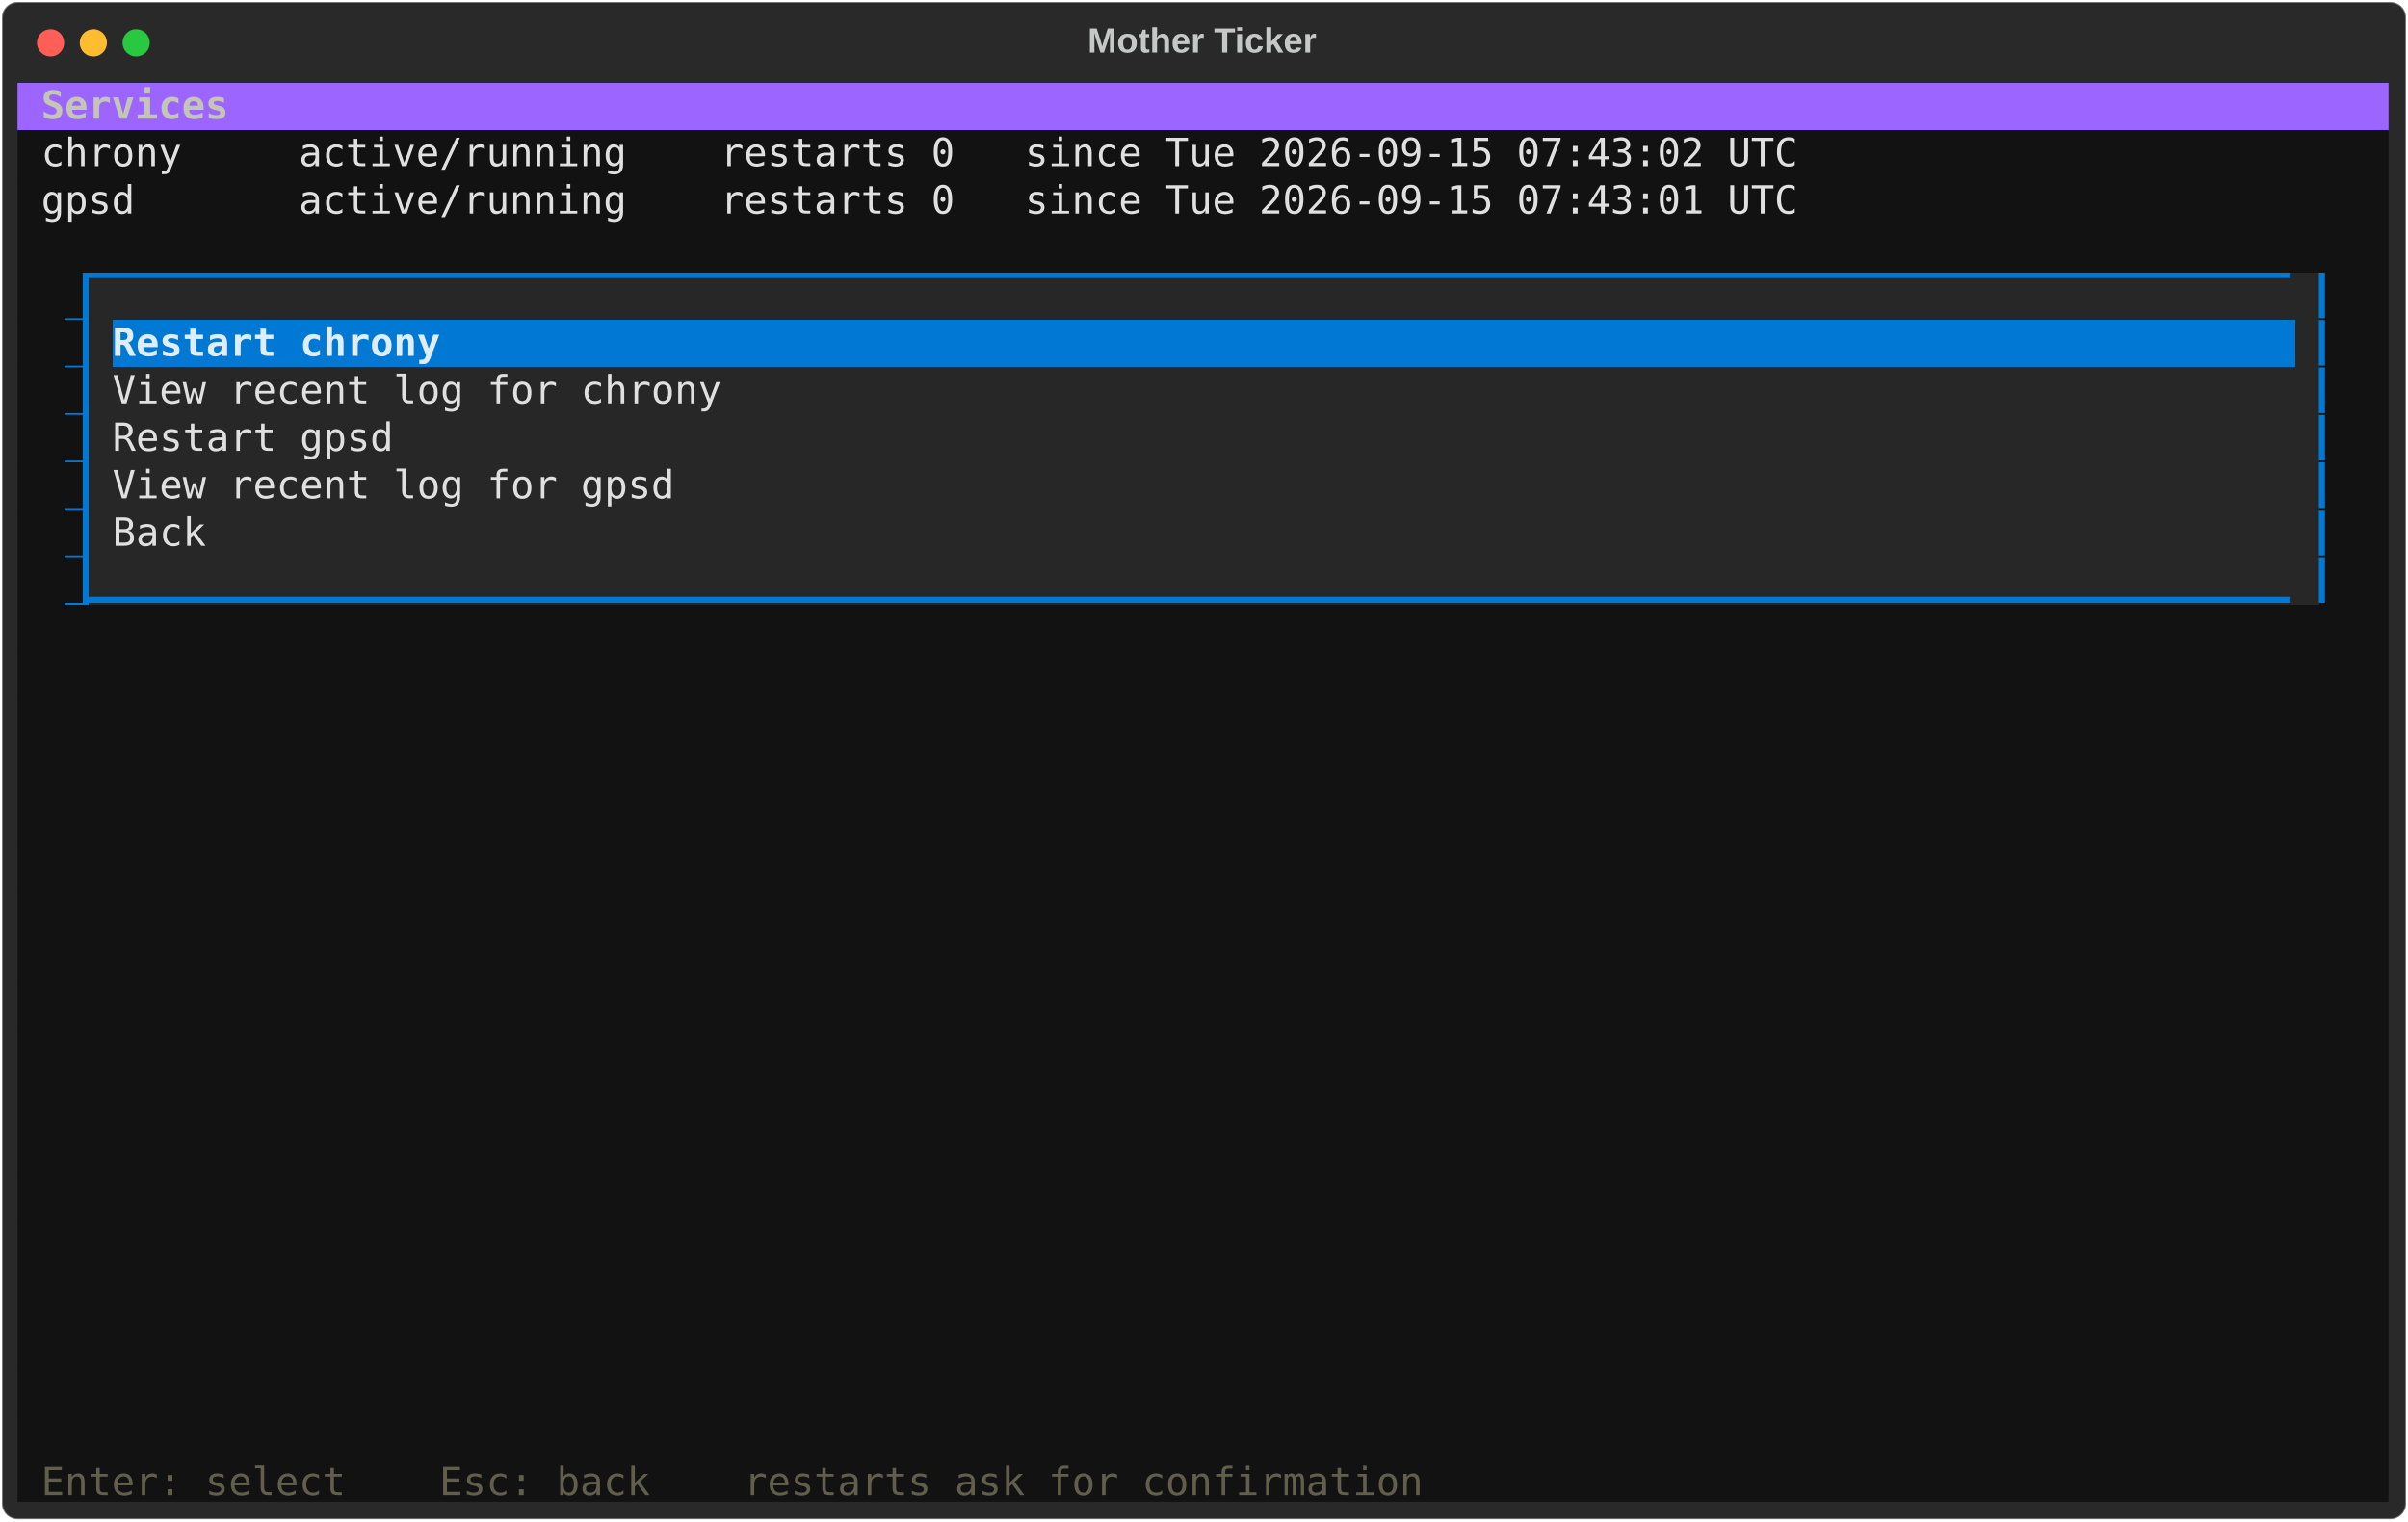
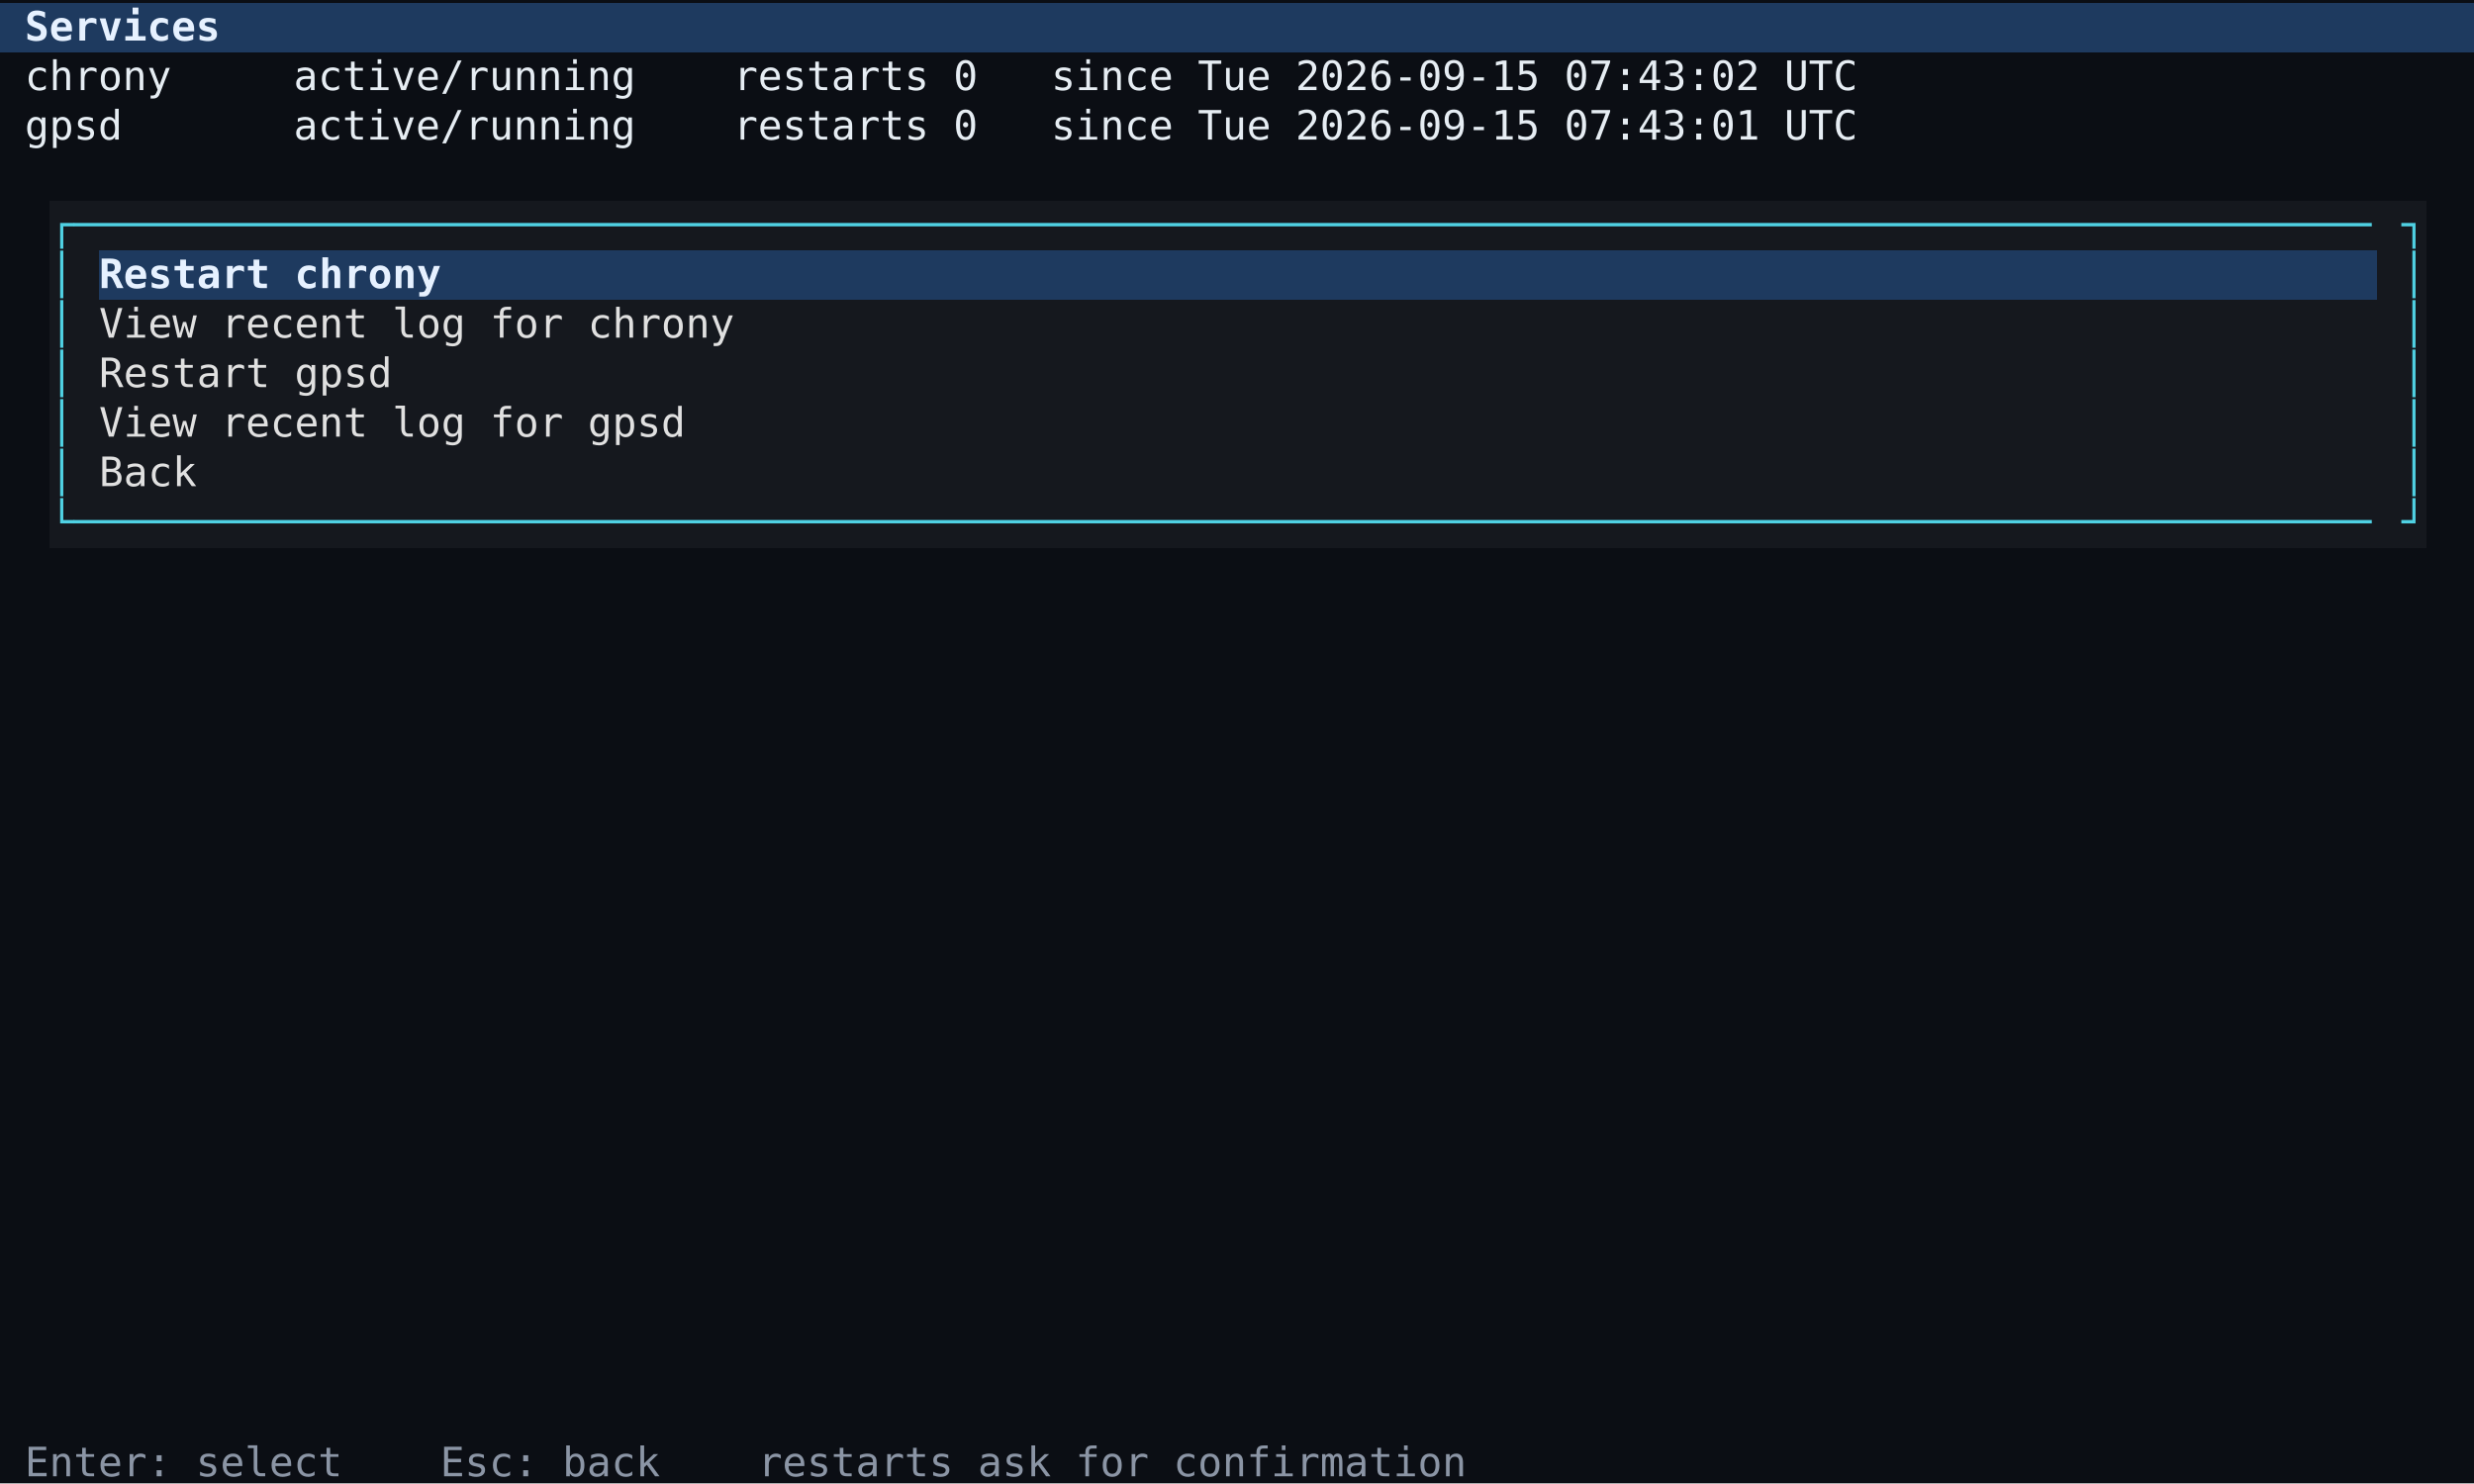
- <svg xmlns="http://www.w3.org/2000/svg" class="rich-terminal" viewBox="0 0 1238 782.0">
+ <svg xmlns="http://www.w3.org/2000/svg" class="rich-terminal" viewBox="0 0 1219.0 731.0">
  <style>
- 
-     @font-face {
-         font-family: "Fira Code";
-         src: local("FiraCode-Regular"),
-                 url("https://cdnjs.cloudflare.com/ajax/libs/firacode/6.2.0/woff2/FiraCode-Regular.woff2") format("woff2"),
-                 url("https://cdnjs.cloudflare.com/ajax/libs/firacode/6.2.0/woff/FiraCode-Regular.woff") format("woff");
-         font-style: normal;
-         font-weight: 400;
-     }
-     @font-face {
-         font-family: "Fira Code";
-         src: local("FiraCode-Bold"),
-                 url("https://cdnjs.cloudflare.com/ajax/libs/firacode/6.2.0/woff2/FiraCode-Bold.woff2") format("woff2"),
-                 url("https://cdnjs.cloudflare.com/ajax/libs/firacode/6.2.0/woff/FiraCode-Bold.woff") format("woff");
-         font-style: bold;
-         font-weight: 700;
-     }
- 
-     .terminal-4262590774-matrix {
-         font-family: Fira Code, monospace;
+     .terminal-961798749-matrix {
+         font-family: "DejaVu Sans Mono", Menlo, Consolas, "Liberation Mono", monospace;
        font-size: 20px;
        line-height: 24.4px;
        font-variant-east-asian: full-width;
    }
- 
-     .terminal-4262590774-title {
-         font-size: 18px;
-         font-weight: bold;
-         font-family: arial;
-     }
- 
-     .terminal-4262590774-r1 { fill: #c5c8c6 }
- .terminal-4262590774-r2 { fill: #c4c5b5;font-weight: bold }
- .terminal-4262590774-r3 { fill: #e0e0e0 }
- .terminal-4262590774-r4 { fill: #121212 }
- .terminal-4262590774-r5 { fill: #0178d4 }
- .terminal-4262590774-r6 { fill: #ddedf9;font-weight: bold }
- .terminal-4262590774-r7 { fill: #625e4c }
+     .terminal-961798749-r1 { fill: #c5c8c6 }
+ .terminal-961798749-r2 { fill: #e6f1ff;font-weight: bold }
+ .terminal-961798749-r3 { fill: #e6edf3 }
+ .terminal-961798749-r4 { fill: #4fd1e3 }
+ .terminal-961798749-r5 { fill: #e0e0e0 }
+ .terminal-961798749-r6 { fill: #8b95a5 }
    </style>
  <defs>
-     <clipPath id="terminal-4262590774-clip-terminal">
+     <clipPath id="terminal-961798749-clip-terminal">
      <rect x="0" y="0" width="1219.0" height="731.0" />
    </clipPath>
-     <clipPath id="terminal-4262590774-line-0">
+     <clipPath id="terminal-961798749-line-0">
      <rect x="0" y="1.5" width="1220" height="24.65" />
    </clipPath>
-     <clipPath id="terminal-4262590774-line-1">
+     <clipPath id="terminal-961798749-line-1">
      <rect x="0" y="25.9" width="1220" height="24.65" />
    </clipPath>
-     <clipPath id="terminal-4262590774-line-2">
+     <clipPath id="terminal-961798749-line-2">
      <rect x="0" y="50.3" width="1220" height="24.65" />
    </clipPath>
-     <clipPath id="terminal-4262590774-line-3">
+     <clipPath id="terminal-961798749-line-3">
      <rect x="0" y="74.7" width="1220" height="24.65" />
    </clipPath>
-     <clipPath id="terminal-4262590774-line-4">
+     <clipPath id="terminal-961798749-line-4">
      <rect x="0" y="99.1" width="1220" height="24.65" />
    </clipPath>
-     <clipPath id="terminal-4262590774-line-5">
+     <clipPath id="terminal-961798749-line-5">
      <rect x="0" y="123.5" width="1220" height="24.65" />
    </clipPath>
-     <clipPath id="terminal-4262590774-line-6">
+     <clipPath id="terminal-961798749-line-6">
      <rect x="0" y="147.9" width="1220" height="24.65" />
    </clipPath>
-     <clipPath id="terminal-4262590774-line-7">
+     <clipPath id="terminal-961798749-line-7">
      <rect x="0" y="172.3" width="1220" height="24.65" />
    </clipPath>
-     <clipPath id="terminal-4262590774-line-8">
+     <clipPath id="terminal-961798749-line-8">
      <rect x="0" y="196.7" width="1220" height="24.65" />
    </clipPath>
-     <clipPath id="terminal-4262590774-line-9">
+     <clipPath id="terminal-961798749-line-9">
      <rect x="0" y="221.1" width="1220" height="24.65" />
    </clipPath>
-     <clipPath id="terminal-4262590774-line-10">
+     <clipPath id="terminal-961798749-line-10">
      <rect x="0" y="245.5" width="1220" height="24.65" />
    </clipPath>
-     <clipPath id="terminal-4262590774-line-11">
+     <clipPath id="terminal-961798749-line-11">
      <rect x="0" y="269.9" width="1220" height="24.65" />
    </clipPath>
-     <clipPath id="terminal-4262590774-line-12">
+     <clipPath id="terminal-961798749-line-12">
      <rect x="0" y="294.3" width="1220" height="24.65" />
    </clipPath>
-     <clipPath id="terminal-4262590774-line-13">
+     <clipPath id="terminal-961798749-line-13">
      <rect x="0" y="318.7" width="1220" height="24.65" />
    </clipPath>
-     <clipPath id="terminal-4262590774-line-14">
+     <clipPath id="terminal-961798749-line-14">
      <rect x="0" y="343.1" width="1220" height="24.65" />
    </clipPath>
-     <clipPath id="terminal-4262590774-line-15">
+     <clipPath id="terminal-961798749-line-15">
      <rect x="0" y="367.5" width="1220" height="24.65" />
    </clipPath>
-     <clipPath id="terminal-4262590774-line-16">
+     <clipPath id="terminal-961798749-line-16">
      <rect x="0" y="391.9" width="1220" height="24.65" />
    </clipPath>
-     <clipPath id="terminal-4262590774-line-17">
+     <clipPath id="terminal-961798749-line-17">
      <rect x="0" y="416.3" width="1220" height="24.65" />
    </clipPath>
-     <clipPath id="terminal-4262590774-line-18">
+     <clipPath id="terminal-961798749-line-18">
      <rect x="0" y="440.7" width="1220" height="24.65" />
    </clipPath>
-     <clipPath id="terminal-4262590774-line-19">
+     <clipPath id="terminal-961798749-line-19">
      <rect x="0" y="465.1" width="1220" height="24.65" />
    </clipPath>
-     <clipPath id="terminal-4262590774-line-20">
+     <clipPath id="terminal-961798749-line-20">
      <rect x="0" y="489.5" width="1220" height="24.65" />
    </clipPath>
-     <clipPath id="terminal-4262590774-line-21">
+     <clipPath id="terminal-961798749-line-21">
      <rect x="0" y="513.9" width="1220" height="24.65" />
    </clipPath>
-     <clipPath id="terminal-4262590774-line-22">
+     <clipPath id="terminal-961798749-line-22">
      <rect x="0" y="538.3" width="1220" height="24.65" />
    </clipPath>
-     <clipPath id="terminal-4262590774-line-23">
+     <clipPath id="terminal-961798749-line-23">
      <rect x="0" y="562.7" width="1220" height="24.65" />
    </clipPath>
-     <clipPath id="terminal-4262590774-line-24">
+     <clipPath id="terminal-961798749-line-24">
      <rect x="0" y="587.1" width="1220" height="24.65" />
    </clipPath>
-     <clipPath id="terminal-4262590774-line-25">
+     <clipPath id="terminal-961798749-line-25">
      <rect x="0" y="611.5" width="1220" height="24.65" />
    </clipPath>
-     <clipPath id="terminal-4262590774-line-26">
+     <clipPath id="terminal-961798749-line-26">
      <rect x="0" y="635.9" width="1220" height="24.65" />
    </clipPath>
-     <clipPath id="terminal-4262590774-line-27">
+     <clipPath id="terminal-961798749-line-27">
      <rect x="0" y="660.3" width="1220" height="24.65" />
    </clipPath>
-     <clipPath id="terminal-4262590774-line-28">
+     <clipPath id="terminal-961798749-line-28">
      <rect x="0" y="684.7" width="1220" height="24.65" />
    </clipPath>
  </defs>
-   <rect fill="#292929" stroke="rgba(255,255,255,0.35)" stroke-width="1" x="1" y="1" width="1236" height="780" rx="8" />
-   <text class="terminal-4262590774-title" fill="#c5c8c6" text-anchor="middle" x="618" y="27">Mother Ticker</text>
-   <g transform="translate(26,22)">
-     <circle cx="0" cy="0" r="7" fill="#ff5f57" />
-     <circle cx="22" cy="0" r="7" fill="#febc2e" />
-     <circle cx="44" cy="0" r="7" fill="#28c840" />
-   </g>
-   <g transform="translate(9, 41)" clip-path="url(#terminal-4262590774-clip-terminal)">
-     <rect fill="#9d65ff" x="0" y="1.5" width="12.2" height="24.65" shape-rendering="crispEdges" />
-     <rect fill="#9d65ff" x="12.2" y="1.5" width="97.6" height="24.65" shape-rendering="crispEdges" />
-     <rect fill="#9d65ff" x="109.8" y="1.5" width="1098" height="24.65" shape-rendering="crispEdges" />
-     <rect fill="#9d65ff" x="1207.8" y="1.5" width="12.2" height="24.65" shape-rendering="crispEdges" />
-     <rect fill="#121212" x="0" y="25.9" width="12.2" height="24.65" shape-rendering="crispEdges" />
-     <rect fill="#121212" x="12.2" y="25.9" width="915" height="24.65" shape-rendering="crispEdges" />
-     <rect fill="#121212" x="927.2" y="25.9" width="280.6" height="24.65" shape-rendering="crispEdges" />
-     <rect fill="#121212" x="1207.8" y="25.9" width="12.2" height="24.65" shape-rendering="crispEdges" />
-     <rect fill="#121212" x="0" y="50.3" width="12.2" height="24.65" shape-rendering="crispEdges" />
-     <rect fill="#121212" x="12.2" y="50.3" width="915" height="24.65" shape-rendering="crispEdges" />
-     <rect fill="#121212" x="927.2" y="50.3" width="280.6" height="24.65" shape-rendering="crispEdges" />
-     <rect fill="#121212" x="1207.8" y="50.3" width="12.2" height="24.65" shape-rendering="crispEdges" />
-     <rect fill="#121212" x="0" y="74.7" width="1220" height="24.65" shape-rendering="crispEdges" />
-     <rect fill="#121212" x="0" y="99.1" width="24.4" height="24.65" shape-rendering="crispEdges" />
-     <rect fill="#0178d4" x="24.4" y="99.1" width="12.2" height="24.65" shape-rendering="crispEdges" />
-     <rect fill="#272727" x="36.6" y="99.1" width="1146.8" height="24.65" shape-rendering="crispEdges" />
-     <rect fill="#121212" x="1183.4" y="99.1" width="12.2" height="24.65" shape-rendering="crispEdges" />
-     <rect fill="#121212" x="1195.6" y="99.1" width="24.4" height="24.65" shape-rendering="crispEdges" />
-     <rect fill="#121212" x="0" y="123.5" width="24.4" height="24.65" shape-rendering="crispEdges" />
-     <rect fill="#0178d4" x="24.4" y="123.5" width="12.2" height="24.65" shape-rendering="crispEdges" />
-     <rect fill="#272727" x="36.6" y="123.5" width="12.2" height="24.65" shape-rendering="crispEdges" />
-     <rect fill="#0178d4" x="48.8" y="123.5" width="170.8" height="24.65" shape-rendering="crispEdges" />
-     <rect fill="#0178d4" x="219.6" y="123.5" width="951.6" height="24.65" shape-rendering="crispEdges" />
-     <rect fill="#272727" x="1171.2" y="123.5" width="12.2" height="24.65" shape-rendering="crispEdges" />
-     <rect fill="#121212" x="1183.4" y="123.5" width="12.2" height="24.65" shape-rendering="crispEdges" />
-     <rect fill="#121212" x="1195.6" y="123.5" width="24.4" height="24.65" shape-rendering="crispEdges" />
-     <rect fill="#121212" x="0" y="147.9" width="24.4" height="24.65" shape-rendering="crispEdges" />
-     <rect fill="#0178d4" x="24.4" y="147.9" width="12.2" height="24.65" shape-rendering="crispEdges" />
-     <rect fill="#272727" x="36.6" y="147.9" width="12.2" height="24.65" shape-rendering="crispEdges" />
-     <rect fill="#272727" x="48.8" y="147.9" width="317.2" height="24.65" shape-rendering="crispEdges" />
-     <rect fill="#272727" x="366" y="147.9" width="805.2" height="24.65" shape-rendering="crispEdges" />
-     <rect fill="#272727" x="1171.2" y="147.9" width="12.2" height="24.65" shape-rendering="crispEdges" />
-     <rect fill="#121212" x="1183.4" y="147.9" width="12.2" height="24.65" shape-rendering="crispEdges" />
-     <rect fill="#121212" x="1195.6" y="147.9" width="24.4" height="24.65" shape-rendering="crispEdges" />
-     <rect fill="#121212" x="0" y="172.3" width="24.4" height="24.65" shape-rendering="crispEdges" />
-     <rect fill="#0178d4" x="24.4" y="172.3" width="12.2" height="24.65" shape-rendering="crispEdges" />
-     <rect fill="#272727" x="36.6" y="172.3" width="12.2" height="24.65" shape-rendering="crispEdges" />
-     <rect fill="#272727" x="48.8" y="172.3" width="146.4" height="24.65" shape-rendering="crispEdges" />
-     <rect fill="#272727" x="195.2" y="172.3" width="976" height="24.65" shape-rendering="crispEdges" />
-     <rect fill="#272727" x="1171.2" y="172.3" width="12.2" height="24.65" shape-rendering="crispEdges" />
-     <rect fill="#121212" x="1183.4" y="172.3" width="12.2" height="24.65" shape-rendering="crispEdges" />
-     <rect fill="#121212" x="1195.6" y="172.3" width="24.4" height="24.65" shape-rendering="crispEdges" />
-     <rect fill="#121212" x="0" y="196.7" width="24.4" height="24.65" shape-rendering="crispEdges" />
-     <rect fill="#0178d4" x="24.4" y="196.7" width="12.2" height="24.65" shape-rendering="crispEdges" />
-     <rect fill="#272727" x="36.6" y="196.7" width="12.2" height="24.65" shape-rendering="crispEdges" />
-     <rect fill="#272727" x="48.8" y="196.7" width="292.8" height="24.65" shape-rendering="crispEdges" />
-     <rect fill="#272727" x="341.6" y="196.7" width="829.6" height="24.65" shape-rendering="crispEdges" />
-     <rect fill="#272727" x="1171.2" y="196.7" width="12.2" height="24.65" shape-rendering="crispEdges" />
-     <rect fill="#121212" x="1183.4" y="196.7" width="12.2" height="24.65" shape-rendering="crispEdges" />
-     <rect fill="#121212" x="1195.6" y="196.7" width="24.4" height="24.65" shape-rendering="crispEdges" />
-     <rect fill="#121212" x="0" y="221.1" width="24.4" height="24.65" shape-rendering="crispEdges" />
-     <rect fill="#0178d4" x="24.4" y="221.1" width="12.2" height="24.65" shape-rendering="crispEdges" />
-     <rect fill="#272727" x="36.6" y="221.1" width="12.2" height="24.65" shape-rendering="crispEdges" />
-     <rect fill="#272727" x="48.8" y="221.1" width="48.8" height="24.65" shape-rendering="crispEdges" />
-     <rect fill="#272727" x="97.6" y="221.1" width="1073.6" height="24.65" shape-rendering="crispEdges" />
-     <rect fill="#272727" x="1171.2" y="221.1" width="12.2" height="24.65" shape-rendering="crispEdges" />
-     <rect fill="#121212" x="1183.4" y="221.1" width="12.2" height="24.65" shape-rendering="crispEdges" />
-     <rect fill="#121212" x="1195.6" y="221.1" width="24.4" height="24.65" shape-rendering="crispEdges" />
-     <rect fill="#121212" x="0" y="245.5" width="24.4" height="24.65" shape-rendering="crispEdges" />
-     <rect fill="#0178d4" x="24.4" y="245.5" width="12.2" height="24.65" shape-rendering="crispEdges" />
-     <rect fill="#272727" x="36.6" y="245.5" width="1146.8" height="24.65" shape-rendering="crispEdges" />
-     <rect fill="#121212" x="1183.4" y="245.5" width="12.2" height="24.65" shape-rendering="crispEdges" />
-     <rect fill="#121212" x="1195.6" y="245.5" width="24.4" height="24.65" shape-rendering="crispEdges" />
-     <rect fill="#121212" x="0" y="269.9" width="1220" height="24.65" shape-rendering="crispEdges" />
-     <rect fill="#121212" x="0" y="294.3" width="1220" height="24.65" shape-rendering="crispEdges" />
-     <rect fill="#121212" x="0" y="318.7" width="1220" height="24.65" shape-rendering="crispEdges" />
-     <rect fill="#121212" x="0" y="343.1" width="1220" height="24.65" shape-rendering="crispEdges" />
-     <rect fill="#121212" x="0" y="367.5" width="1220" height="24.65" shape-rendering="crispEdges" />
-     <rect fill="#121212" x="0" y="391.9" width="1220" height="24.65" shape-rendering="crispEdges" />
-     <rect fill="#121212" x="0" y="416.3" width="1220" height="24.65" shape-rendering="crispEdges" />
-     <rect fill="#121212" x="0" y="440.7" width="1220" height="24.65" shape-rendering="crispEdges" />
-     <rect fill="#121212" x="0" y="465.1" width="1220" height="24.65" shape-rendering="crispEdges" />
-     <rect fill="#121212" x="0" y="489.5" width="1220" height="24.65" shape-rendering="crispEdges" />
-     <rect fill="#121212" x="0" y="513.9" width="1220" height="24.65" shape-rendering="crispEdges" />
-     <rect fill="#121212" x="0" y="538.3" width="1220" height="24.65" shape-rendering="crispEdges" />
-     <rect fill="#121212" x="0" y="562.7" width="1220" height="24.65" shape-rendering="crispEdges" />
-     <rect fill="#121212" x="0" y="587.1" width="1220" height="24.65" shape-rendering="crispEdges" />
-     <rect fill="#121212" x="0" y="611.5" width="1220" height="24.65" shape-rendering="crispEdges" />
-     <rect fill="#121212" x="0" y="635.9" width="1220" height="24.65" shape-rendering="crispEdges" />
-     <rect fill="#121212" x="0" y="660.3" width="1220" height="24.65" shape-rendering="crispEdges" />
-     <rect fill="#121212" x="0" y="684.7" width="1220" height="24.65" shape-rendering="crispEdges" />
-     <rect fill="#121212" x="0" y="709.1" width="12.2" height="24.65" shape-rendering="crispEdges" />
-     <rect fill="#121212" x="12.2" y="709.1" width="719.8" height="24.65" shape-rendering="crispEdges" />
-     <rect fill="#121212" x="732" y="709.1" width="475.8" height="24.65" shape-rendering="crispEdges" />
-     <rect fill="#121212" x="1207.8" y="709.1" width="12.2" height="24.65" shape-rendering="crispEdges" />
-     <g class="terminal-4262590774-matrix">
-       <text class="terminal-4262590774-r2" x="12.2" y="20" textLength="97.6" clip-path="url(#terminal-4262590774-line-0)">Services</text>
-       <text class="terminal-4262590774-r1" x="1220" y="20" textLength="12.2" clip-path="url(#terminal-4262590774-line-0)">
- </text>
-       <text class="terminal-4262590774-r3" x="12.2" y="44.4" textLength="915" clip-path="url(#terminal-4262590774-line-1)">chrony     active/running    restarts 0   since Tue 2026-09-15 07:43:02 UTC</text>
-       <text class="terminal-4262590774-r1" x="1220" y="44.4" textLength="12.2" clip-path="url(#terminal-4262590774-line-1)">
- </text>
-       <text class="terminal-4262590774-r3" x="12.2" y="68.8" textLength="915" clip-path="url(#terminal-4262590774-line-2)">gpsd       active/running    restarts 0   since Tue 2026-09-15 07:43:01 UTC</text>
-       <text class="terminal-4262590774-r1" x="1220" y="68.8" textLength="12.2" clip-path="url(#terminal-4262590774-line-2)">
- </text>
-       <text class="terminal-4262590774-r1" x="1220" y="93.2" textLength="12.2" clip-path="url(#terminal-4262590774-line-3)">
- </text>
-       <text class="terminal-4262590774-r4" x="24.4" y="117.6" textLength="12.2" clip-path="url(#terminal-4262590774-line-4)">▊</text>
-       <text class="terminal-4262590774-r5" x="36.6" y="117.6" textLength="1146.8" clip-path="url(#terminal-4262590774-line-4)">▔▔▔▔▔▔▔▔▔▔▔▔▔▔▔▔▔▔▔▔▔▔▔▔▔▔▔▔▔▔▔▔▔▔▔▔▔▔▔▔▔▔▔▔▔▔▔▔▔▔▔▔▔▔▔▔▔▔▔▔▔▔▔▔▔▔▔▔▔▔▔▔▔▔▔▔▔▔▔▔▔▔▔▔▔▔▔▔▔▔▔▔▔▔</text>
-       <text class="terminal-4262590774-r5" x="1183.4" y="117.6" textLength="12.2" clip-path="url(#terminal-4262590774-line-4)">▎</text>
-       <text class="terminal-4262590774-r1" x="1220" y="117.6" textLength="12.2" clip-path="url(#terminal-4262590774-line-4)">
- </text>
-       <text class="terminal-4262590774-r4" x="24.4" y="142" textLength="12.2" clip-path="url(#terminal-4262590774-line-5)">▊</text>
-       <text class="terminal-4262590774-r6" x="48.8" y="142" textLength="170.8" clip-path="url(#terminal-4262590774-line-5)">Restart chrony</text>
-       <text class="terminal-4262590774-r5" x="1183.4" y="142" textLength="12.2" clip-path="url(#terminal-4262590774-line-5)">▎</text>
-       <text class="terminal-4262590774-r1" x="1220" y="142" textLength="12.2" clip-path="url(#terminal-4262590774-line-5)">
- </text>
-       <text class="terminal-4262590774-r4" x="24.4" y="166.4" textLength="12.2" clip-path="url(#terminal-4262590774-line-6)">▊</text>
-       <text class="terminal-4262590774-r3" x="48.8" y="166.4" textLength="317.2" clip-path="url(#terminal-4262590774-line-6)">View recent log for chrony</text>
-       <text class="terminal-4262590774-r5" x="1183.4" y="166.4" textLength="12.2" clip-path="url(#terminal-4262590774-line-6)">▎</text>
-       <text class="terminal-4262590774-r1" x="1220" y="166.4" textLength="12.2" clip-path="url(#terminal-4262590774-line-6)">
- </text>
-       <text class="terminal-4262590774-r4" x="24.4" y="190.8" textLength="12.2" clip-path="url(#terminal-4262590774-line-7)">▊</text>
-       <text class="terminal-4262590774-r3" x="48.8" y="190.8" textLength="146.4" clip-path="url(#terminal-4262590774-line-7)">Restart gpsd</text>
-       <text class="terminal-4262590774-r5" x="1183.4" y="190.8" textLength="12.2" clip-path="url(#terminal-4262590774-line-7)">▎</text>
-       <text class="terminal-4262590774-r1" x="1220" y="190.8" textLength="12.2" clip-path="url(#terminal-4262590774-line-7)">
- </text>
-       <text class="terminal-4262590774-r4" x="24.4" y="215.2" textLength="12.2" clip-path="url(#terminal-4262590774-line-8)">▊</text>
-       <text class="terminal-4262590774-r3" x="48.8" y="215.2" textLength="292.8" clip-path="url(#terminal-4262590774-line-8)">View recent log for gpsd</text>
-       <text class="terminal-4262590774-r5" x="1183.4" y="215.2" textLength="12.2" clip-path="url(#terminal-4262590774-line-8)">▎</text>
-       <text class="terminal-4262590774-r1" x="1220" y="215.2" textLength="12.2" clip-path="url(#terminal-4262590774-line-8)">
- </text>
-       <text class="terminal-4262590774-r4" x="24.4" y="239.6" textLength="12.2" clip-path="url(#terminal-4262590774-line-9)">▊</text>
-       <text class="terminal-4262590774-r3" x="48.8" y="239.6" textLength="48.8" clip-path="url(#terminal-4262590774-line-9)">Back</text>
-       <text class="terminal-4262590774-r5" x="1183.4" y="239.6" textLength="12.2" clip-path="url(#terminal-4262590774-line-9)">▎</text>
-       <text class="terminal-4262590774-r1" x="1220" y="239.6" textLength="12.2" clip-path="url(#terminal-4262590774-line-9)">
- </text>
-       <text class="terminal-4262590774-r4" x="24.4" y="264" textLength="12.2" clip-path="url(#terminal-4262590774-line-10)">▊</text>
-       <text class="terminal-4262590774-r5" x="36.6" y="264" textLength="1146.8" clip-path="url(#terminal-4262590774-line-10)">▁▁▁▁▁▁▁▁▁▁▁▁▁▁▁▁▁▁▁▁▁▁▁▁▁▁▁▁▁▁▁▁▁▁▁▁▁▁▁▁▁▁▁▁▁▁▁▁▁▁▁▁▁▁▁▁▁▁▁▁▁▁▁▁▁▁▁▁▁▁▁▁▁▁▁▁▁▁▁▁▁▁▁▁▁▁▁▁▁▁▁▁▁▁</text>
-       <text class="terminal-4262590774-r5" x="1183.4" y="264" textLength="12.2" clip-path="url(#terminal-4262590774-line-10)">▎</text>
-       <text class="terminal-4262590774-r1" x="1220" y="264" textLength="12.2" clip-path="url(#terminal-4262590774-line-10)">
- </text>
-       <text class="terminal-4262590774-r1" x="1220" y="288.4" textLength="12.2" clip-path="url(#terminal-4262590774-line-11)">
- </text>
-       <text class="terminal-4262590774-r1" x="1220" y="312.8" textLength="12.2" clip-path="url(#terminal-4262590774-line-12)">
- </text>
-       <text class="terminal-4262590774-r1" x="1220" y="337.2" textLength="12.2" clip-path="url(#terminal-4262590774-line-13)">
- </text>
-       <text class="terminal-4262590774-r1" x="1220" y="361.6" textLength="12.2" clip-path="url(#terminal-4262590774-line-14)">
- </text>
-       <text class="terminal-4262590774-r1" x="1220" y="386" textLength="12.2" clip-path="url(#terminal-4262590774-line-15)">
- </text>
-       <text class="terminal-4262590774-r1" x="1220" y="410.4" textLength="12.2" clip-path="url(#terminal-4262590774-line-16)">
- </text>
-       <text class="terminal-4262590774-r1" x="1220" y="434.8" textLength="12.2" clip-path="url(#terminal-4262590774-line-17)">
- </text>
-       <text class="terminal-4262590774-r1" x="1220" y="459.2" textLength="12.2" clip-path="url(#terminal-4262590774-line-18)">
- </text>
-       <text class="terminal-4262590774-r1" x="1220" y="483.6" textLength="12.2" clip-path="url(#terminal-4262590774-line-19)">
- </text>
-       <text class="terminal-4262590774-r1" x="1220" y="508" textLength="12.2" clip-path="url(#terminal-4262590774-line-20)">
- </text>
-       <text class="terminal-4262590774-r1" x="1220" y="532.4" textLength="12.2" clip-path="url(#terminal-4262590774-line-21)">
- </text>
-       <text class="terminal-4262590774-r1" x="1220" y="556.8" textLength="12.2" clip-path="url(#terminal-4262590774-line-22)">
- </text>
-       <text class="terminal-4262590774-r1" x="1220" y="581.2" textLength="12.2" clip-path="url(#terminal-4262590774-line-23)">
- </text>
-       <text class="terminal-4262590774-r1" x="1220" y="605.6" textLength="12.2" clip-path="url(#terminal-4262590774-line-24)">
- </text>
-       <text class="terminal-4262590774-r1" x="1220" y="630" textLength="12.2" clip-path="url(#terminal-4262590774-line-25)">
- </text>
-       <text class="terminal-4262590774-r1" x="1220" y="654.4" textLength="12.2" clip-path="url(#terminal-4262590774-line-26)">
- </text>
-       <text class="terminal-4262590774-r1" x="1220" y="678.8" textLength="12.2" clip-path="url(#terminal-4262590774-line-27)">
- </text>
-       <text class="terminal-4262590774-r1" x="1220" y="703.2" textLength="12.2" clip-path="url(#terminal-4262590774-line-28)">
- </text>
-       <text class="terminal-4262590774-r7" x="12.2" y="727.6" textLength="719.8" clip-path="url(#terminal-4262590774-line-29)">Enter: select    Esc: back    restarts ask for confirmation</text>
+   <rect fill="#0b0e14" x="0" y="0" width="1219.0" height="731.0" />
+   <g clip-path="url(#terminal-961798749-clip-terminal)">
+     <rect fill="#1e3a5f" x="0" y="1.5" width="12.2" height="24.65" shape-rendering="crispEdges" />
+     <rect fill="#1e3a5f" x="12.2" y="1.5" width="97.6" height="24.65" shape-rendering="crispEdges" />
+     <rect fill="#1e3a5f" x="109.8" y="1.5" width="1098" height="24.65" shape-rendering="crispEdges" />
+     <rect fill="#1e3a5f" x="1207.8" y="1.5" width="12.2" height="24.65" shape-rendering="crispEdges" />
+     <rect fill="#0b0e14" x="0" y="25.9" width="12.2" height="24.65" shape-rendering="crispEdges" />
+     <rect fill="#0b0e14" x="12.2" y="25.9" width="915" height="24.65" shape-rendering="crispEdges" />
+     <rect fill="#0b0e14" x="927.2" y="25.9" width="280.6" height="24.65" shape-rendering="crispEdges" />
+     <rect fill="#0b0e14" x="1207.8" y="25.9" width="12.2" height="24.65" shape-rendering="crispEdges" />
+     <rect fill="#0b0e14" x="0" y="50.3" width="12.2" height="24.65" shape-rendering="crispEdges" />
+     <rect fill="#0b0e14" x="12.2" y="50.3" width="915" height="24.65" shape-rendering="crispEdges" />
+     <rect fill="#0b0e14" x="927.2" y="50.3" width="280.6" height="24.65" shape-rendering="crispEdges" />
+     <rect fill="#0b0e14" x="1207.8" y="50.3" width="12.2" height="24.65" shape-rendering="crispEdges" />
+     <rect fill="#0b0e14" x="0" y="74.7" width="1220" height="24.65" shape-rendering="crispEdges" />
+     <rect fill="#0b0e14" x="0" y="99.1" width="24.4" height="24.65" shape-rendering="crispEdges" />
+     <rect fill="#15181e" x="24.4" y="99.1" width="12.2" height="24.65" shape-rendering="crispEdges" />
+     <rect fill="#15181e" x="36.6" y="99.1" width="1146.8" height="24.65" shape-rendering="crispEdges" />
+     <rect fill="#15181e" x="1183.4" y="99.1" width="12.2" height="24.65" shape-rendering="crispEdges" />
+     <rect fill="#0b0e14" x="1195.6" y="99.1" width="24.4" height="24.65" shape-rendering="crispEdges" />
+     <rect fill="#0b0e14" x="0" y="123.5" width="24.4" height="24.65" shape-rendering="crispEdges" />
+     <rect fill="#15181e" x="24.4" y="123.5" width="12.2" height="24.65" shape-rendering="crispEdges" />
+     <rect fill="#15181e" x="36.6" y="123.5" width="12.2" height="24.65" shape-rendering="crispEdges" />
+     <rect fill="#1e3a5f" x="48.8" y="123.5" width="170.8" height="24.65" shape-rendering="crispEdges" />
+     <rect fill="#1e3a5f" x="219.6" y="123.5" width="951.6" height="24.65" shape-rendering="crispEdges" />
+     <rect fill="#15181e" x="1171.2" y="123.5" width="12.2" height="24.65" shape-rendering="crispEdges" />
+     <rect fill="#15181e" x="1183.4" y="123.5" width="12.2" height="24.65" shape-rendering="crispEdges" />
+     <rect fill="#0b0e14" x="1195.6" y="123.5" width="24.4" height="24.65" shape-rendering="crispEdges" />
+     <rect fill="#0b0e14" x="0" y="147.9" width="24.4" height="24.65" shape-rendering="crispEdges" />
+     <rect fill="#15181e" x="24.4" y="147.9" width="12.2" height="24.65" shape-rendering="crispEdges" />
+     <rect fill="#15181e" x="36.6" y="147.9" width="12.2" height="24.65" shape-rendering="crispEdges" />
+     <rect fill="#15181e" x="48.8" y="147.9" width="317.2" height="24.65" shape-rendering="crispEdges" />
+     <rect fill="#15181e" x="366" y="147.9" width="805.2" height="24.65" shape-rendering="crispEdges" />
+     <rect fill="#15181e" x="1171.2" y="147.9" width="12.2" height="24.65" shape-rendering="crispEdges" />
+     <rect fill="#15181e" x="1183.4" y="147.9" width="12.2" height="24.65" shape-rendering="crispEdges" />
+     <rect fill="#0b0e14" x="1195.6" y="147.9" width="24.4" height="24.65" shape-rendering="crispEdges" />
+     <rect fill="#0b0e14" x="0" y="172.3" width="24.4" height="24.65" shape-rendering="crispEdges" />
+     <rect fill="#15181e" x="24.4" y="172.3" width="12.2" height="24.65" shape-rendering="crispEdges" />
+     <rect fill="#15181e" x="36.6" y="172.3" width="12.2" height="24.65" shape-rendering="crispEdges" />
+     <rect fill="#15181e" x="48.8" y="172.3" width="146.4" height="24.65" shape-rendering="crispEdges" />
+     <rect fill="#15181e" x="195.2" y="172.3" width="976" height="24.65" shape-rendering="crispEdges" />
+     <rect fill="#15181e" x="1171.2" y="172.3" width="12.2" height="24.65" shape-rendering="crispEdges" />
+     <rect fill="#15181e" x="1183.4" y="172.3" width="12.2" height="24.65" shape-rendering="crispEdges" />
+     <rect fill="#0b0e14" x="1195.6" y="172.3" width="24.4" height="24.65" shape-rendering="crispEdges" />
+     <rect fill="#0b0e14" x="0" y="196.7" width="24.4" height="24.65" shape-rendering="crispEdges" />
+     <rect fill="#15181e" x="24.4" y="196.7" width="12.2" height="24.65" shape-rendering="crispEdges" />
+     <rect fill="#15181e" x="36.6" y="196.7" width="12.2" height="24.65" shape-rendering="crispEdges" />
+     <rect fill="#15181e" x="48.8" y="196.7" width="292.8" height="24.65" shape-rendering="crispEdges" />
+     <rect fill="#15181e" x="341.6" y="196.7" width="829.6" height="24.65" shape-rendering="crispEdges" />
+     <rect fill="#15181e" x="1171.2" y="196.7" width="12.2" height="24.65" shape-rendering="crispEdges" />
+     <rect fill="#15181e" x="1183.4" y="196.7" width="12.2" height="24.65" shape-rendering="crispEdges" />
+     <rect fill="#0b0e14" x="1195.6" y="196.7" width="24.4" height="24.65" shape-rendering="crispEdges" />
+     <rect fill="#0b0e14" x="0" y="221.1" width="24.4" height="24.65" shape-rendering="crispEdges" />
+     <rect fill="#15181e" x="24.4" y="221.1" width="12.2" height="24.65" shape-rendering="crispEdges" />
+     <rect fill="#15181e" x="36.6" y="221.1" width="12.2" height="24.65" shape-rendering="crispEdges" />
+     <rect fill="#15181e" x="48.8" y="221.1" width="48.8" height="24.65" shape-rendering="crispEdges" />
+     <rect fill="#15181e" x="97.6" y="221.1" width="1073.6" height="24.65" shape-rendering="crispEdges" />
+     <rect fill="#15181e" x="1171.2" y="221.1" width="12.2" height="24.65" shape-rendering="crispEdges" />
+     <rect fill="#15181e" x="1183.4" y="221.1" width="12.2" height="24.65" shape-rendering="crispEdges" />
+     <rect fill="#0b0e14" x="1195.6" y="221.1" width="24.4" height="24.65" shape-rendering="crispEdges" />
+     <rect fill="#0b0e14" x="0" y="245.5" width="24.4" height="24.65" shape-rendering="crispEdges" />
+     <rect fill="#15181e" x="24.4" y="245.5" width="12.2" height="24.65" shape-rendering="crispEdges" />
+     <rect fill="#15181e" x="36.6" y="245.5" width="1146.8" height="24.65" shape-rendering="crispEdges" />
+     <rect fill="#15181e" x="1183.4" y="245.5" width="12.2" height="24.65" shape-rendering="crispEdges" />
+     <rect fill="#0b0e14" x="1195.6" y="245.5" width="24.4" height="24.65" shape-rendering="crispEdges" />
+     <rect fill="#0b0e14" x="0" y="269.9" width="1220" height="24.65" shape-rendering="crispEdges" />
+     <rect fill="#0b0e14" x="0" y="294.3" width="1220" height="24.65" shape-rendering="crispEdges" />
+     <rect fill="#0b0e14" x="0" y="318.7" width="1220" height="24.65" shape-rendering="crispEdges" />
+     <rect fill="#0b0e14" x="0" y="343.1" width="1220" height="24.65" shape-rendering="crispEdges" />
+     <rect fill="#0b0e14" x="0" y="367.5" width="1220" height="24.65" shape-rendering="crispEdges" />
+     <rect fill="#0b0e14" x="0" y="391.9" width="1220" height="24.65" shape-rendering="crispEdges" />
+     <rect fill="#0b0e14" x="0" y="416.3" width="1220" height="24.65" shape-rendering="crispEdges" />
+     <rect fill="#0b0e14" x="0" y="440.7" width="1220" height="24.65" shape-rendering="crispEdges" />
+     <rect fill="#0b0e14" x="0" y="465.1" width="1220" height="24.65" shape-rendering="crispEdges" />
+     <rect fill="#0b0e14" x="0" y="489.5" width="1220" height="24.65" shape-rendering="crispEdges" />
+     <rect fill="#0b0e14" x="0" y="513.9" width="1220" height="24.65" shape-rendering="crispEdges" />
+     <rect fill="#0b0e14" x="0" y="538.3" width="1220" height="24.65" shape-rendering="crispEdges" />
+     <rect fill="#0b0e14" x="0" y="562.7" width="1220" height="24.65" shape-rendering="crispEdges" />
+     <rect fill="#0b0e14" x="0" y="587.1" width="1220" height="24.65" shape-rendering="crispEdges" />
+     <rect fill="#0b0e14" x="0" y="611.5" width="1220" height="24.65" shape-rendering="crispEdges" />
+     <rect fill="#0b0e14" x="0" y="635.9" width="1220" height="24.65" shape-rendering="crispEdges" />
+     <rect fill="#0b0e14" x="0" y="660.3" width="1220" height="24.65" shape-rendering="crispEdges" />
+     <rect fill="#0b0e14" x="0" y="684.7" width="1220" height="24.65" shape-rendering="crispEdges" />
+     <rect fill="#0b0e14" x="0" y="709.1" width="12.2" height="24.65" shape-rendering="crispEdges" />
+     <rect fill="#0b0e14" x="12.2" y="709.1" width="719.8" height="24.65" shape-rendering="crispEdges" />
+     <rect fill="#0b0e14" x="732" y="709.1" width="475.8" height="24.65" shape-rendering="crispEdges" />
+     <rect fill="#0b0e14" x="1207.8" y="709.1" width="12.2" height="24.65" shape-rendering="crispEdges" />
+     <g class="terminal-961798749-matrix">
+       <text class="terminal-961798749-r2" x="12.2" y="20" textLength="97.6" clip-path="url(#terminal-961798749-line-0)">Services</text>
+       <text class="terminal-961798749-r1" x="1220" y="20" textLength="12.2" clip-path="url(#terminal-961798749-line-0)">
+ </text>
+       <text class="terminal-961798749-r3" x="12.2" y="44.4" textLength="915" clip-path="url(#terminal-961798749-line-1)">chrony     active/running    restarts 0   since Tue 2026-09-15 07:43:02 UTC</text>
+       <text class="terminal-961798749-r1" x="1220" y="44.4" textLength="12.2" clip-path="url(#terminal-961798749-line-1)">
+ </text>
+       <text class="terminal-961798749-r3" x="12.2" y="68.8" textLength="915" clip-path="url(#terminal-961798749-line-2)">gpsd       active/running    restarts 0   since Tue 2026-09-15 07:43:01 UTC</text>
+       <text class="terminal-961798749-r1" x="1220" y="68.8" textLength="12.2" clip-path="url(#terminal-961798749-line-2)">
+ </text>
+       <text class="terminal-961798749-r1" x="1220" y="93.2" textLength="12.2" clip-path="url(#terminal-961798749-line-3)">
+ </text>
+       <text class="terminal-961798749-r4" x="24.4" y="117.6" textLength="12.2" clip-path="url(#terminal-961798749-line-4)">┌</text>
+       <text class="terminal-961798749-r4" x="36.6" y="117.6" textLength="1146.8" clip-path="url(#terminal-961798749-line-4)">──────────────────────────────────────────────────────────────────────────────────────────────</text>
+       <text class="terminal-961798749-r4" x="1183.4" y="117.6" textLength="12.2" clip-path="url(#terminal-961798749-line-4)">┐</text>
+       <text class="terminal-961798749-r1" x="1220" y="117.6" textLength="12.2" clip-path="url(#terminal-961798749-line-4)">
+ </text>
+       <text class="terminal-961798749-r4" x="24.4" y="142" textLength="12.2" clip-path="url(#terminal-961798749-line-5)">│</text>
+       <text class="terminal-961798749-r2" x="48.8" y="142" textLength="170.8" clip-path="url(#terminal-961798749-line-5)">Restart chrony</text>
+       <text class="terminal-961798749-r4" x="1183.4" y="142" textLength="12.2" clip-path="url(#terminal-961798749-line-5)">│</text>
+       <text class="terminal-961798749-r1" x="1220" y="142" textLength="12.2" clip-path="url(#terminal-961798749-line-5)">
+ </text>
+       <text class="terminal-961798749-r4" x="24.4" y="166.4" textLength="12.2" clip-path="url(#terminal-961798749-line-6)">│</text>
+       <text class="terminal-961798749-r5" x="48.8" y="166.4" textLength="317.2" clip-path="url(#terminal-961798749-line-6)">View recent log for chrony</text>
+       <text class="terminal-961798749-r4" x="1183.4" y="166.4" textLength="12.2" clip-path="url(#terminal-961798749-line-6)">│</text>
+       <text class="terminal-961798749-r1" x="1220" y="166.4" textLength="12.2" clip-path="url(#terminal-961798749-line-6)">
+ </text>
+       <text class="terminal-961798749-r4" x="24.4" y="190.8" textLength="12.2" clip-path="url(#terminal-961798749-line-7)">│</text>
+       <text class="terminal-961798749-r5" x="48.8" y="190.8" textLength="146.4" clip-path="url(#terminal-961798749-line-7)">Restart gpsd</text>
+       <text class="terminal-961798749-r4" x="1183.4" y="190.8" textLength="12.2" clip-path="url(#terminal-961798749-line-7)">│</text>
+       <text class="terminal-961798749-r1" x="1220" y="190.8" textLength="12.2" clip-path="url(#terminal-961798749-line-7)">
+ </text>
+       <text class="terminal-961798749-r4" x="24.4" y="215.2" textLength="12.2" clip-path="url(#terminal-961798749-line-8)">│</text>
+       <text class="terminal-961798749-r5" x="48.8" y="215.2" textLength="292.8" clip-path="url(#terminal-961798749-line-8)">View recent log for gpsd</text>
+       <text class="terminal-961798749-r4" x="1183.4" y="215.2" textLength="12.2" clip-path="url(#terminal-961798749-line-8)">│</text>
+       <text class="terminal-961798749-r1" x="1220" y="215.2" textLength="12.2" clip-path="url(#terminal-961798749-line-8)">
+ </text>
+       <text class="terminal-961798749-r4" x="24.4" y="239.6" textLength="12.2" clip-path="url(#terminal-961798749-line-9)">│</text>
+       <text class="terminal-961798749-r5" x="48.8" y="239.6" textLength="48.8" clip-path="url(#terminal-961798749-line-9)">Back</text>
+       <text class="terminal-961798749-r4" x="1183.4" y="239.6" textLength="12.2" clip-path="url(#terminal-961798749-line-9)">│</text>
+       <text class="terminal-961798749-r1" x="1220" y="239.6" textLength="12.2" clip-path="url(#terminal-961798749-line-9)">
+ </text>
+       <text class="terminal-961798749-r4" x="24.4" y="264" textLength="12.2" clip-path="url(#terminal-961798749-line-10)">└</text>
+       <text class="terminal-961798749-r4" x="36.6" y="264" textLength="1146.8" clip-path="url(#terminal-961798749-line-10)">──────────────────────────────────────────────────────────────────────────────────────────────</text>
+       <text class="terminal-961798749-r4" x="1183.4" y="264" textLength="12.2" clip-path="url(#terminal-961798749-line-10)">┘</text>
+       <text class="terminal-961798749-r1" x="1220" y="264" textLength="12.2" clip-path="url(#terminal-961798749-line-10)">
+ </text>
+       <text class="terminal-961798749-r1" x="1220" y="288.4" textLength="12.2" clip-path="url(#terminal-961798749-line-11)">
+ </text>
+       <text class="terminal-961798749-r1" x="1220" y="312.8" textLength="12.2" clip-path="url(#terminal-961798749-line-12)">
+ </text>
+       <text class="terminal-961798749-r1" x="1220" y="337.2" textLength="12.2" clip-path="url(#terminal-961798749-line-13)">
+ </text>
+       <text class="terminal-961798749-r1" x="1220" y="361.6" textLength="12.2" clip-path="url(#terminal-961798749-line-14)">
+ </text>
+       <text class="terminal-961798749-r1" x="1220" y="386" textLength="12.2" clip-path="url(#terminal-961798749-line-15)">
+ </text>
+       <text class="terminal-961798749-r1" x="1220" y="410.4" textLength="12.2" clip-path="url(#terminal-961798749-line-16)">
+ </text>
+       <text class="terminal-961798749-r1" x="1220" y="434.8" textLength="12.2" clip-path="url(#terminal-961798749-line-17)">
+ </text>
+       <text class="terminal-961798749-r1" x="1220" y="459.2" textLength="12.2" clip-path="url(#terminal-961798749-line-18)">
+ </text>
+       <text class="terminal-961798749-r1" x="1220" y="483.6" textLength="12.2" clip-path="url(#terminal-961798749-line-19)">
+ </text>
+       <text class="terminal-961798749-r1" x="1220" y="508" textLength="12.2" clip-path="url(#terminal-961798749-line-20)">
+ </text>
+       <text class="terminal-961798749-r1" x="1220" y="532.4" textLength="12.2" clip-path="url(#terminal-961798749-line-21)">
+ </text>
+       <text class="terminal-961798749-r1" x="1220" y="556.8" textLength="12.2" clip-path="url(#terminal-961798749-line-22)">
+ </text>
+       <text class="terminal-961798749-r1" x="1220" y="581.2" textLength="12.2" clip-path="url(#terminal-961798749-line-23)">
+ </text>
+       <text class="terminal-961798749-r1" x="1220" y="605.6" textLength="12.2" clip-path="url(#terminal-961798749-line-24)">
+ </text>
+       <text class="terminal-961798749-r1" x="1220" y="630" textLength="12.2" clip-path="url(#terminal-961798749-line-25)">
+ </text>
+       <text class="terminal-961798749-r1" x="1220" y="654.4" textLength="12.2" clip-path="url(#terminal-961798749-line-26)">
+ </text>
+       <text class="terminal-961798749-r1" x="1220" y="678.8" textLength="12.2" clip-path="url(#terminal-961798749-line-27)">
+ </text>
+       <text class="terminal-961798749-r1" x="1220" y="703.2" textLength="12.2" clip-path="url(#terminal-961798749-line-28)">
+ </text>
+       <text class="terminal-961798749-r6" x="12.2" y="727.6" textLength="719.8" clip-path="url(#terminal-961798749-line-29)">Enter: select    Esc: back    restarts ask for confirmation</text>
    </g>
  </g>
</svg>
